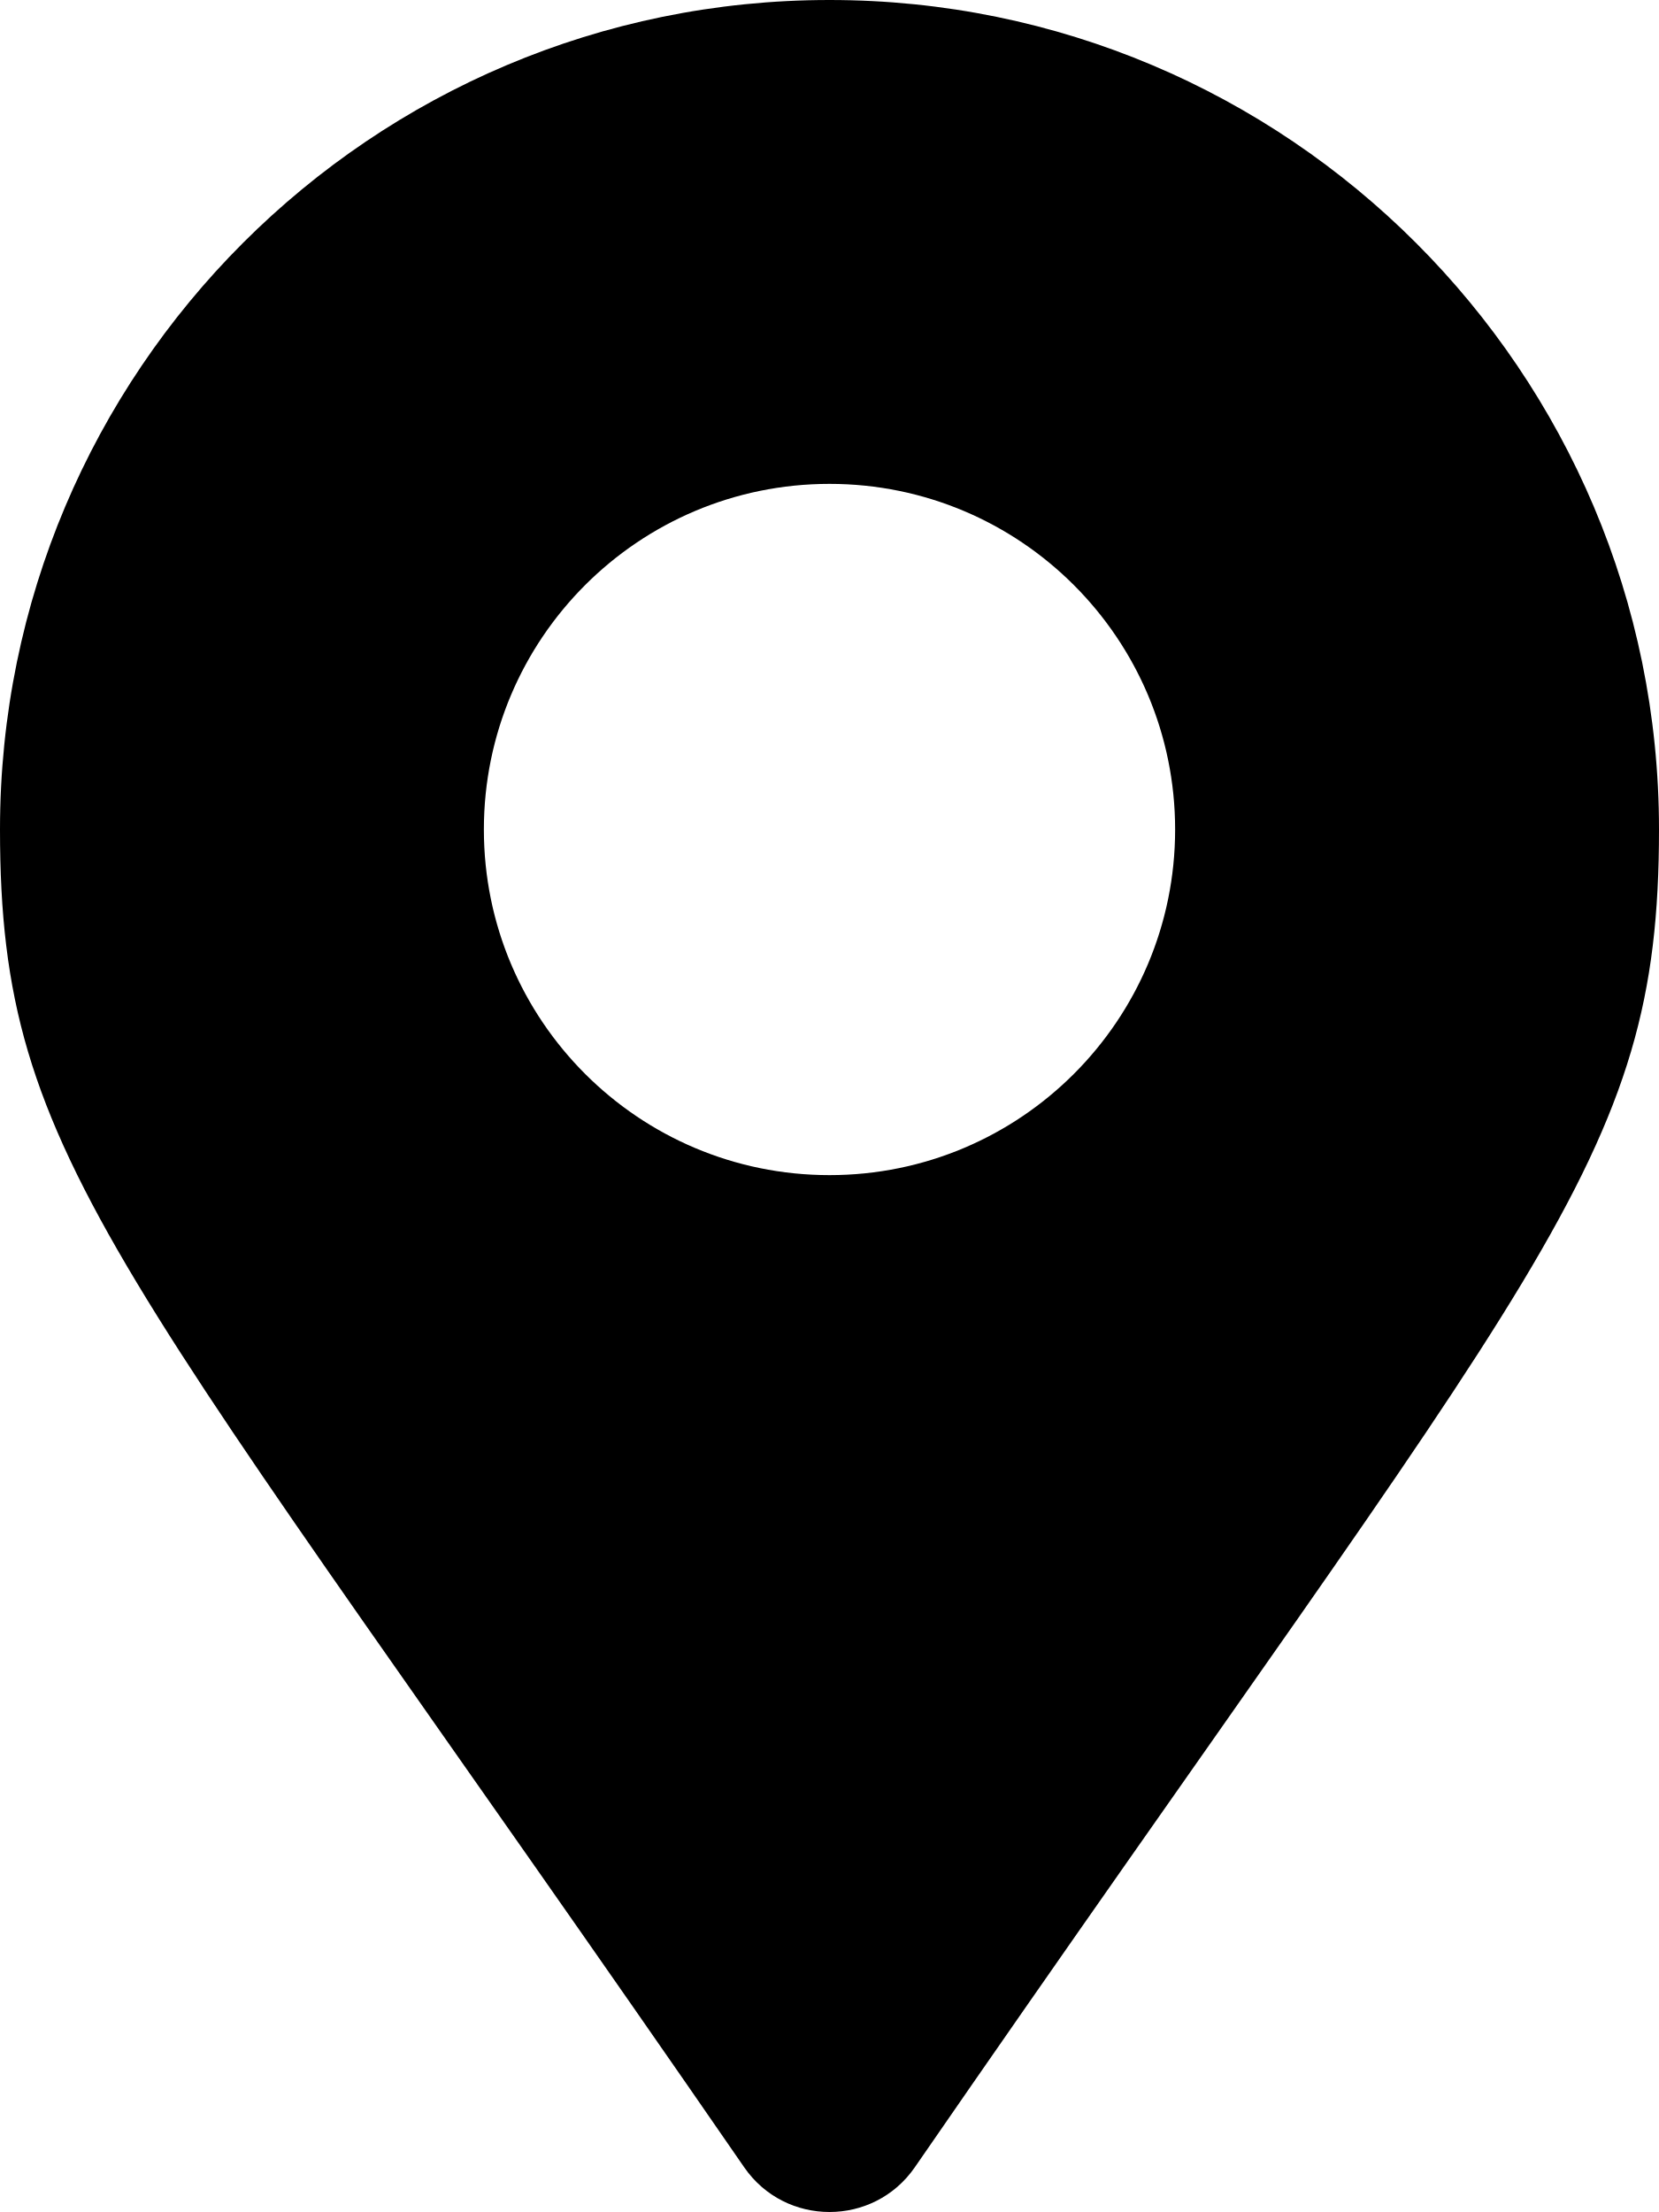
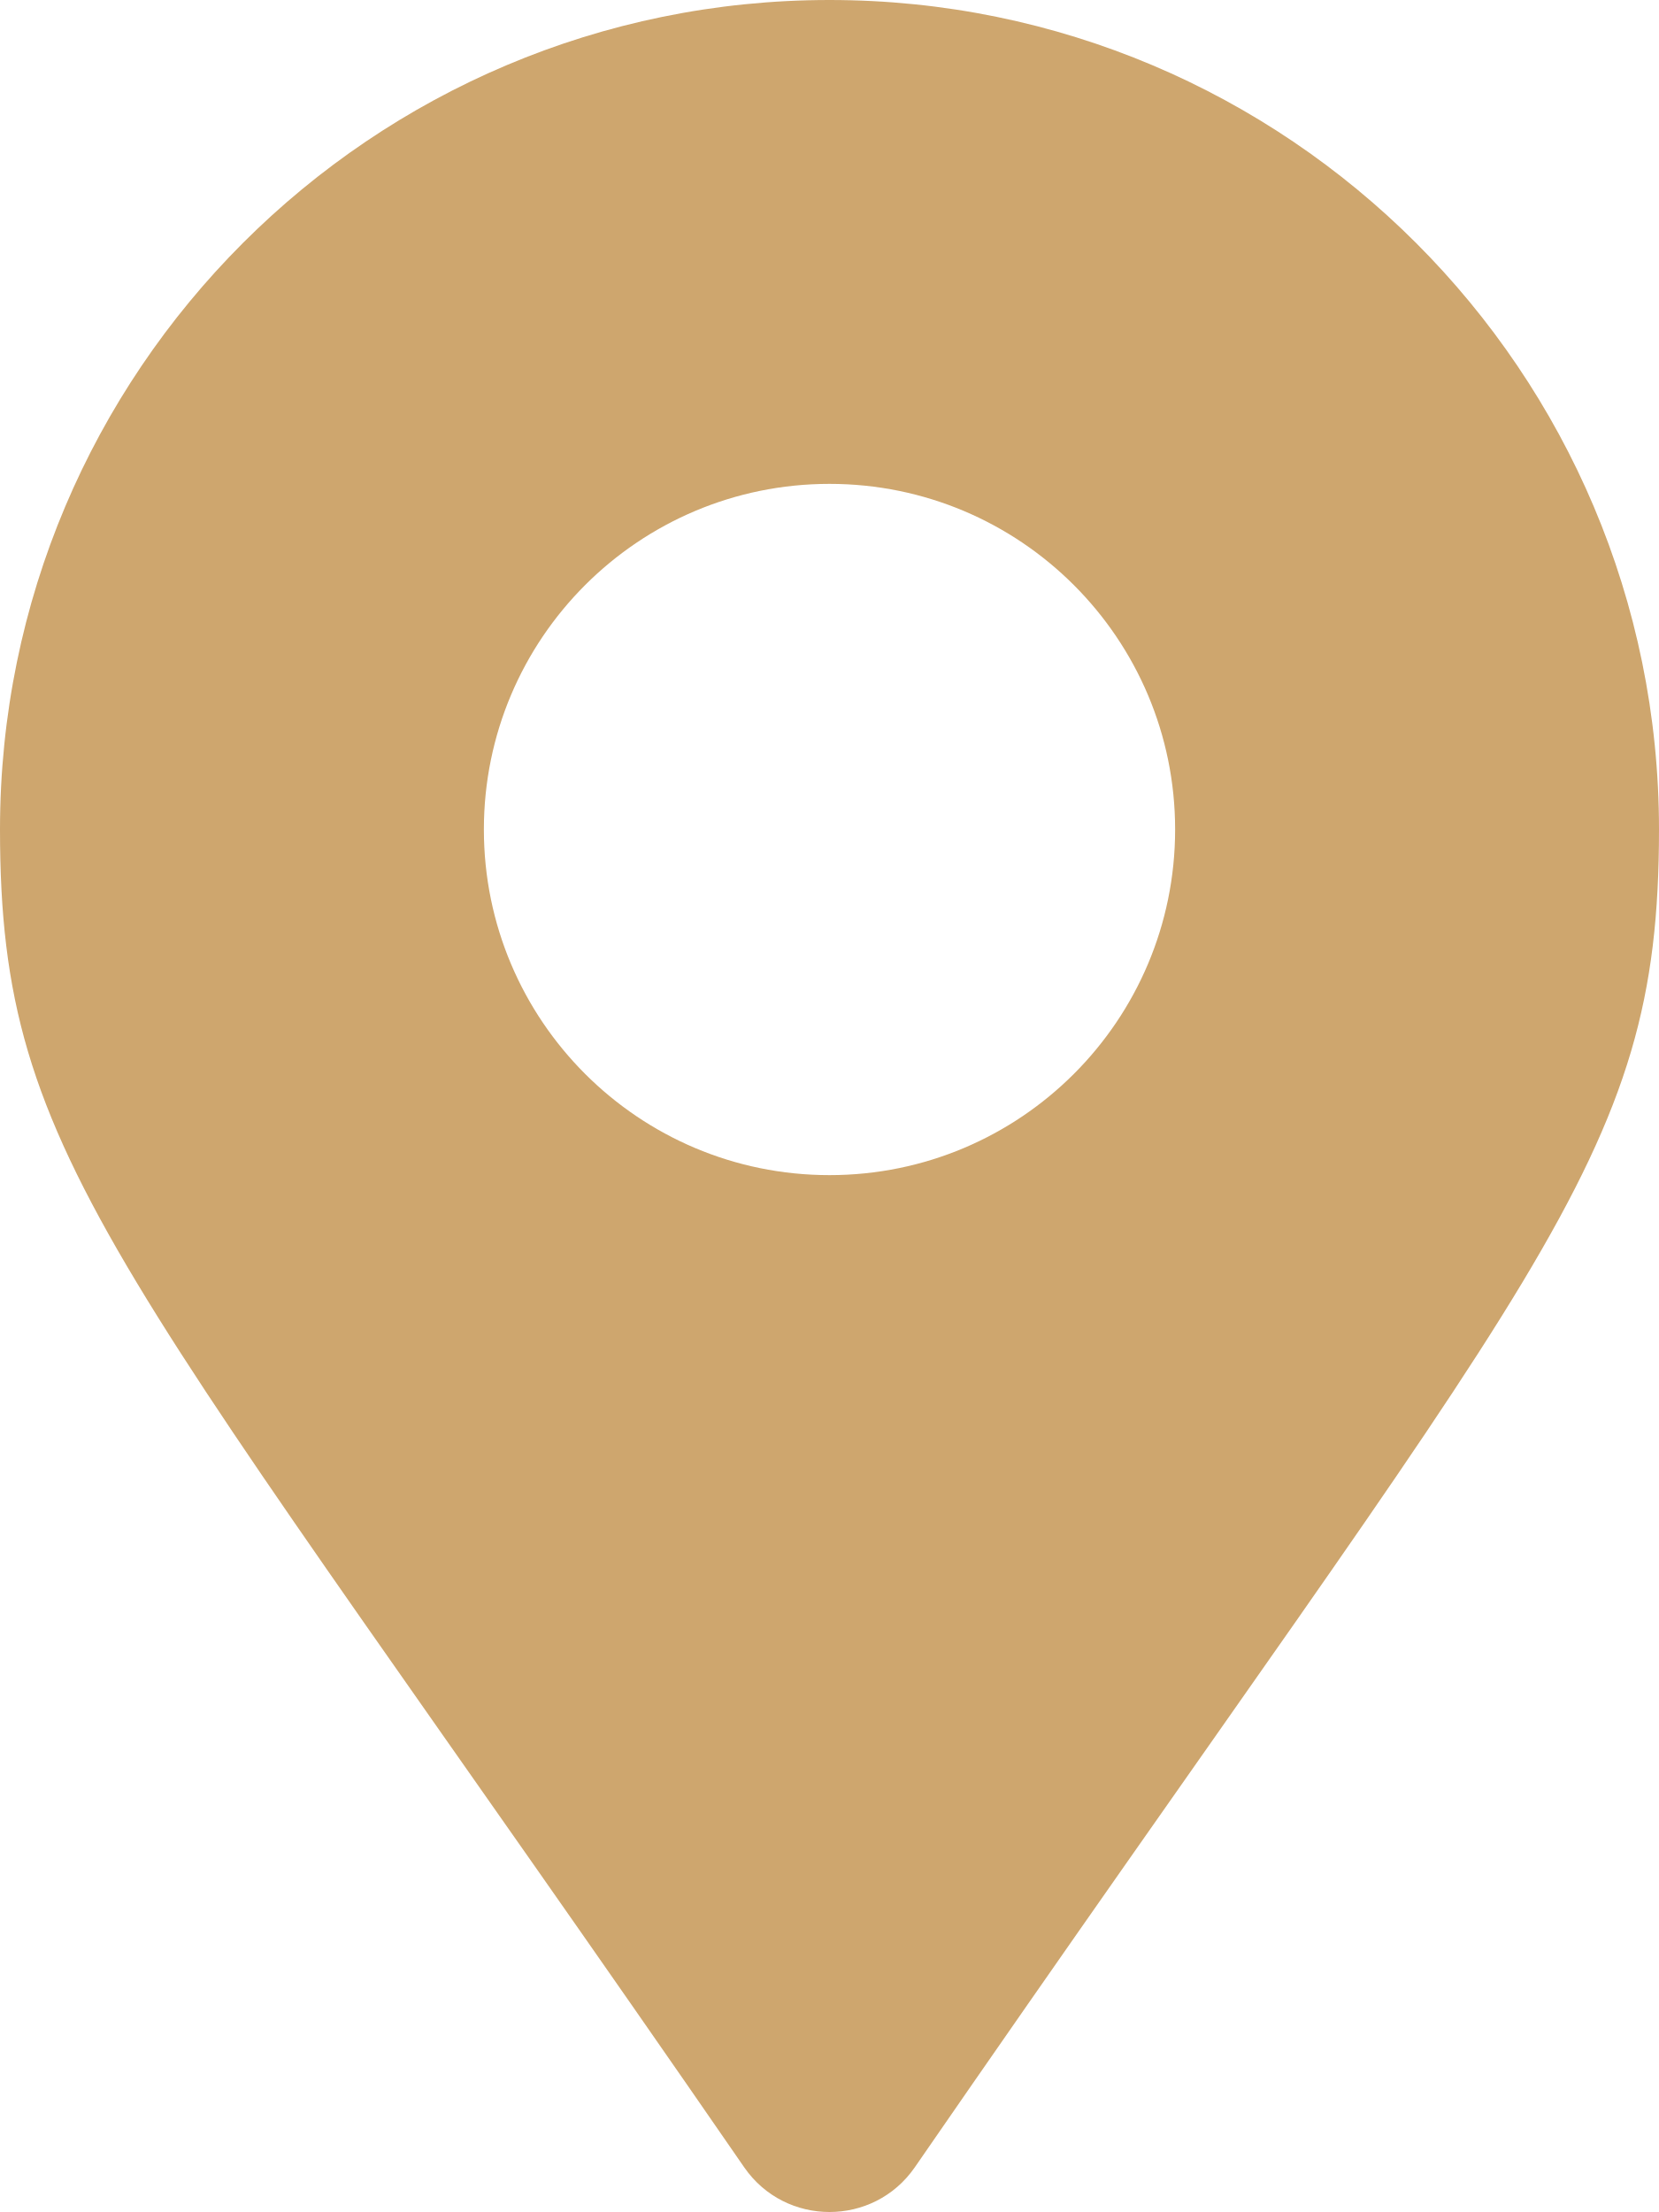
- <svg xmlns="http://www.w3.org/2000/svg" aria-hidden="true" focusable="false" data-prefix="fas" data-icon="map-marker-alt" class="svg-inline--fa fa-map-marker-alt fa-w-12" role="img" viewBox="0 0 384 512">
-   <path fill="currentColor" d="M172.268 501.67C26.97 291.031 0 269.413 0 192 0 85.961 85.961 0 192 0s192 85.961 192 192c0 77.413-26.97 99.031-172.268 309.67-9.535 13.774-29.93 13.773-39.464 0zM192 272c44.183 0 80-35.817 80-80s-35.817-80-80-80-80 35.817-80 80 35.817 80 80 80z" />
+ <svg xmlns="http://www.w3.org/2000/svg" width="384" height="512" role="img" class="svg-inline--fa fa-map-marker-alt fa-w-12" data-icon="map-marker-alt" data-prefix="fas" focusable="false" aria-hidden="true">
+   <g>
+     <path id="svg_1" d="m172.268,501.67c-145.298,-210.639 -172.268,-232.257 -172.268,-309.67c0,-106.039 85.961,-192 192,-192s192,85.961 192,192c0,77.413 -26.97,99.031 -172.268,309.67c-9.535,13.774 -29.93,13.773 -39.464,0zm19.732,-229.67c44.183,0 80,-35.817 80,-80s-35.817,-80 -80,-80s-80,35.817 -80,80s35.817,80 80,80z" fill="#cea66e" />
+   </g>
</svg>
